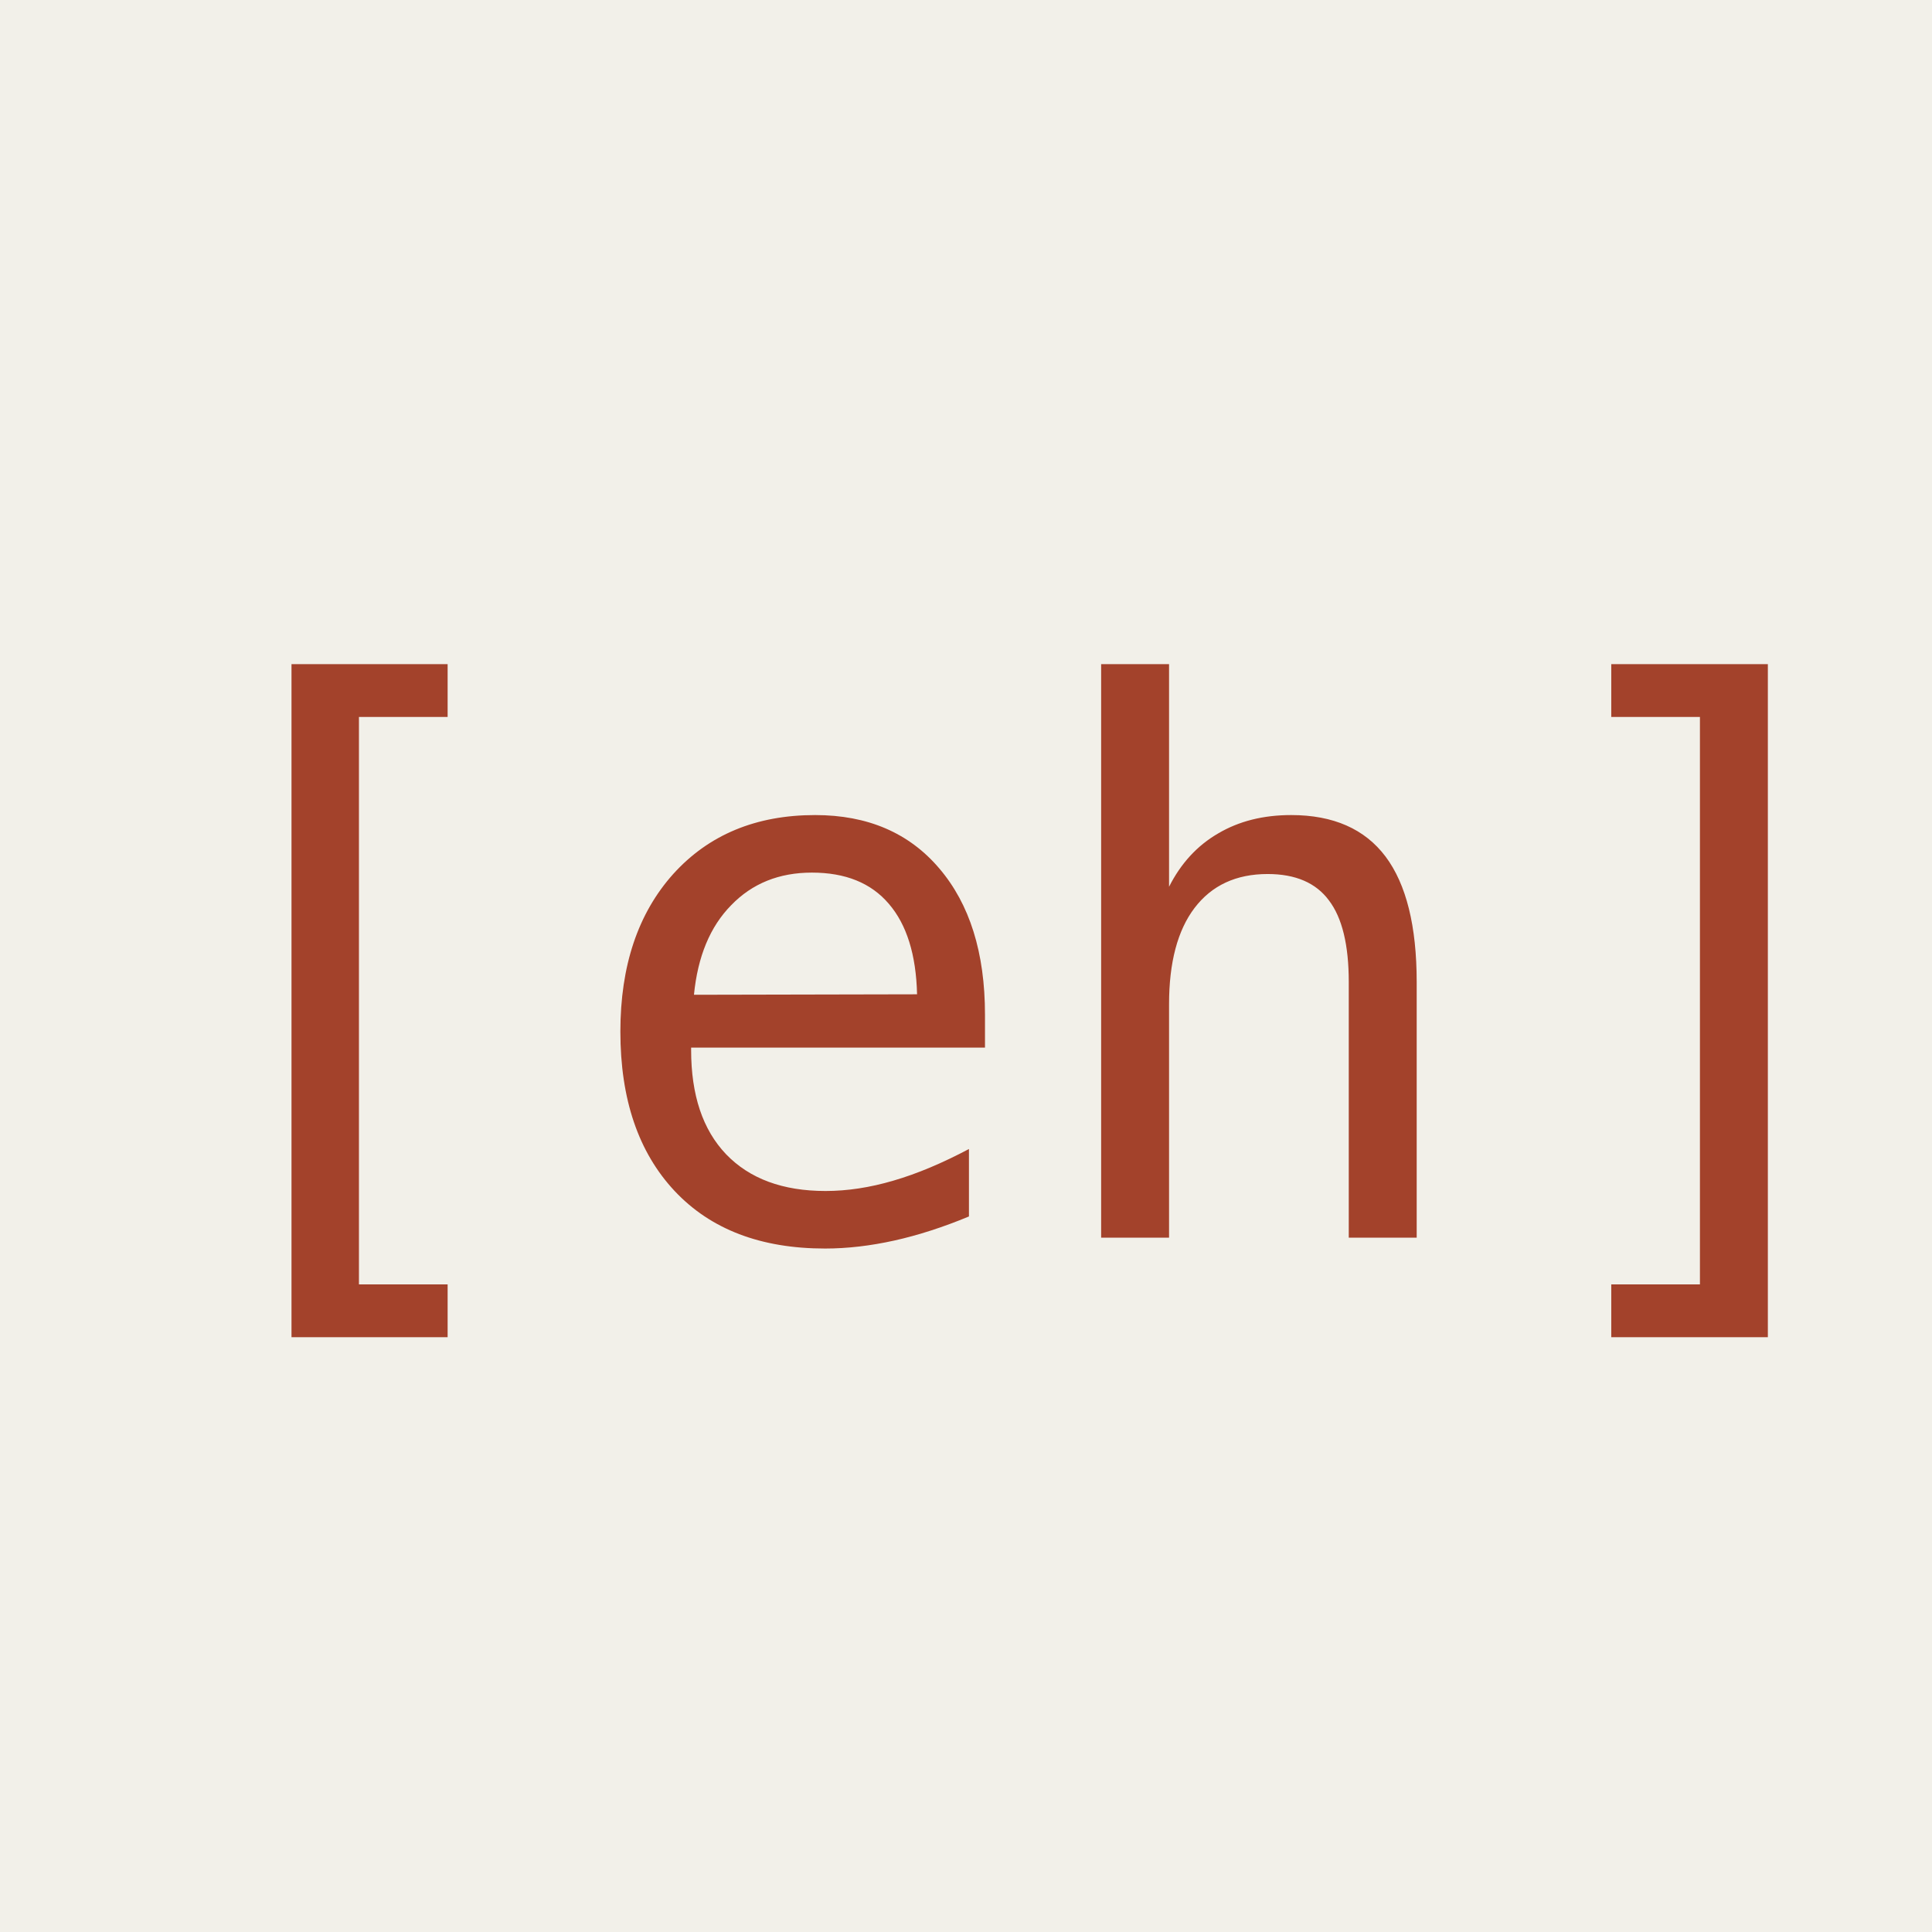
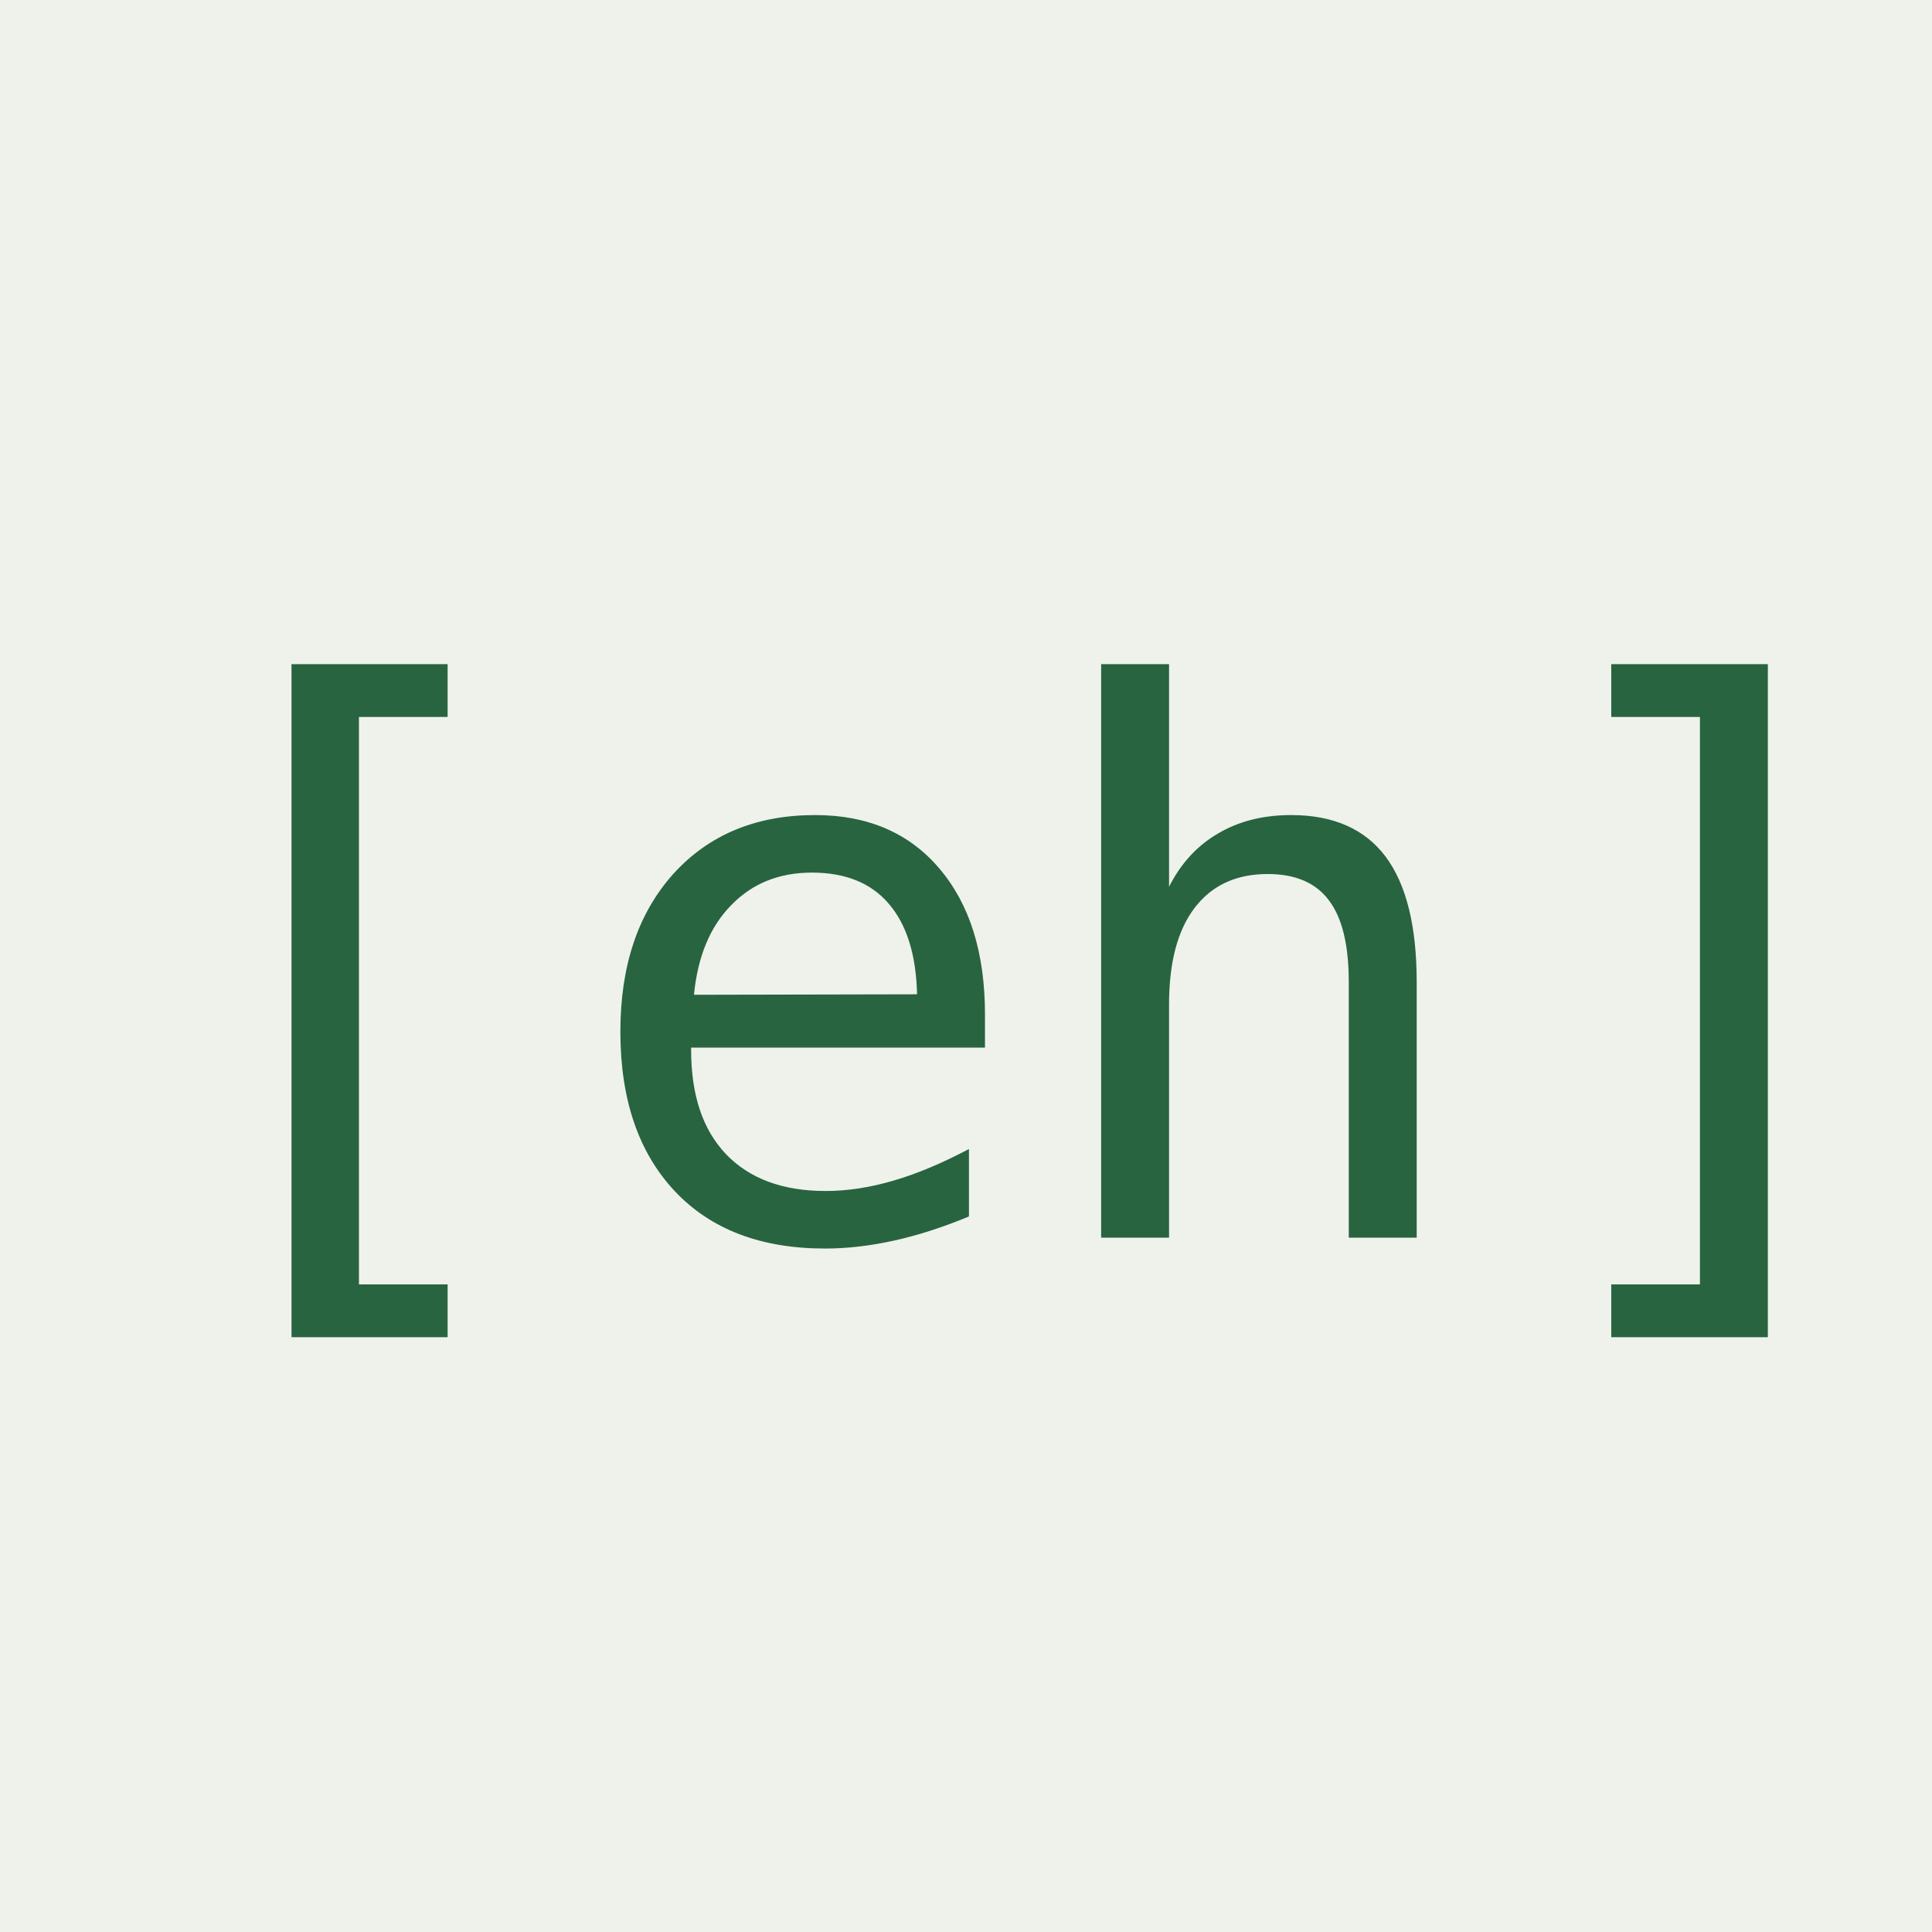
<svg xmlns="http://www.w3.org/2000/svg" viewBox="0 0 64 64">
-   <rect width="64" height="64" fill="#f2f0e9" />
-   <text x="4" y="41" font-family="monospace" font-size="25" fill="#a3422b">[eh]</text>
+   <style>rect{fill:#eff2ea}text{fill:#286440}@media(prefers-color-scheme:dark){rect{fill:#0b100e}text{fill:#b2e886}}</style>
+   <rect width="64" height="64" />
+   <text x="4" y="41" font-family="monospace" font-size="25">[eh]</text>
</svg>
